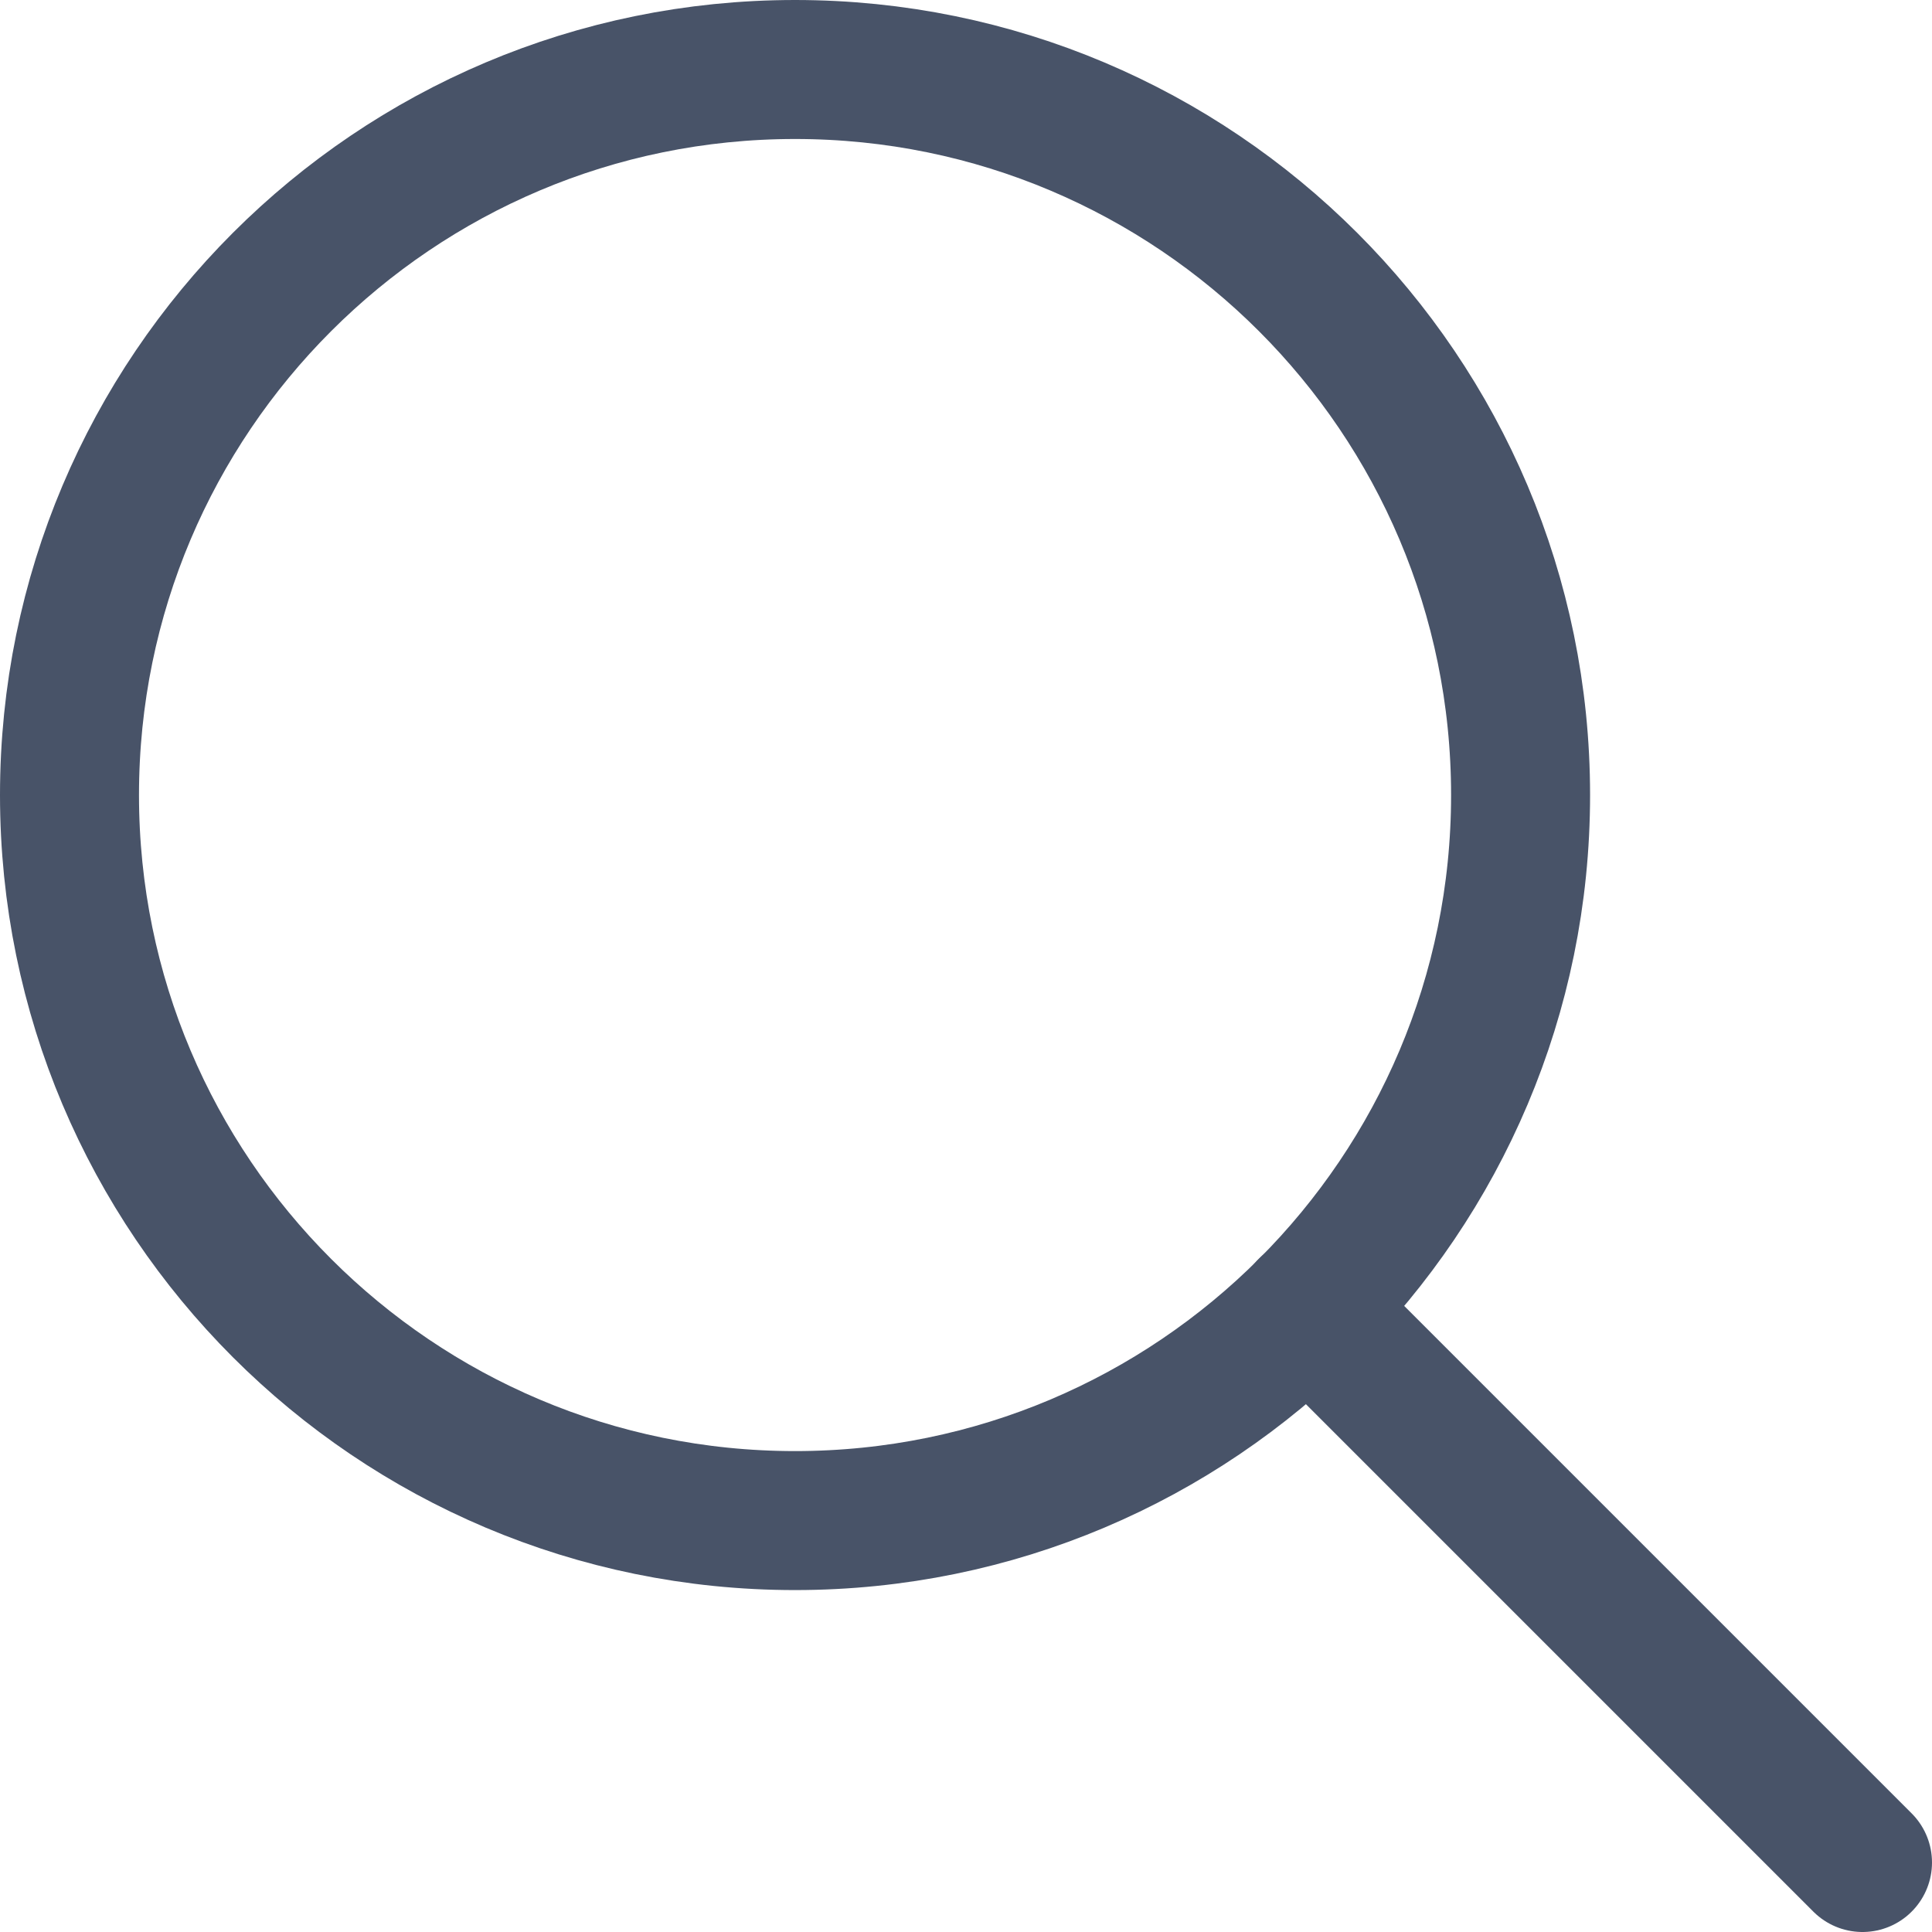
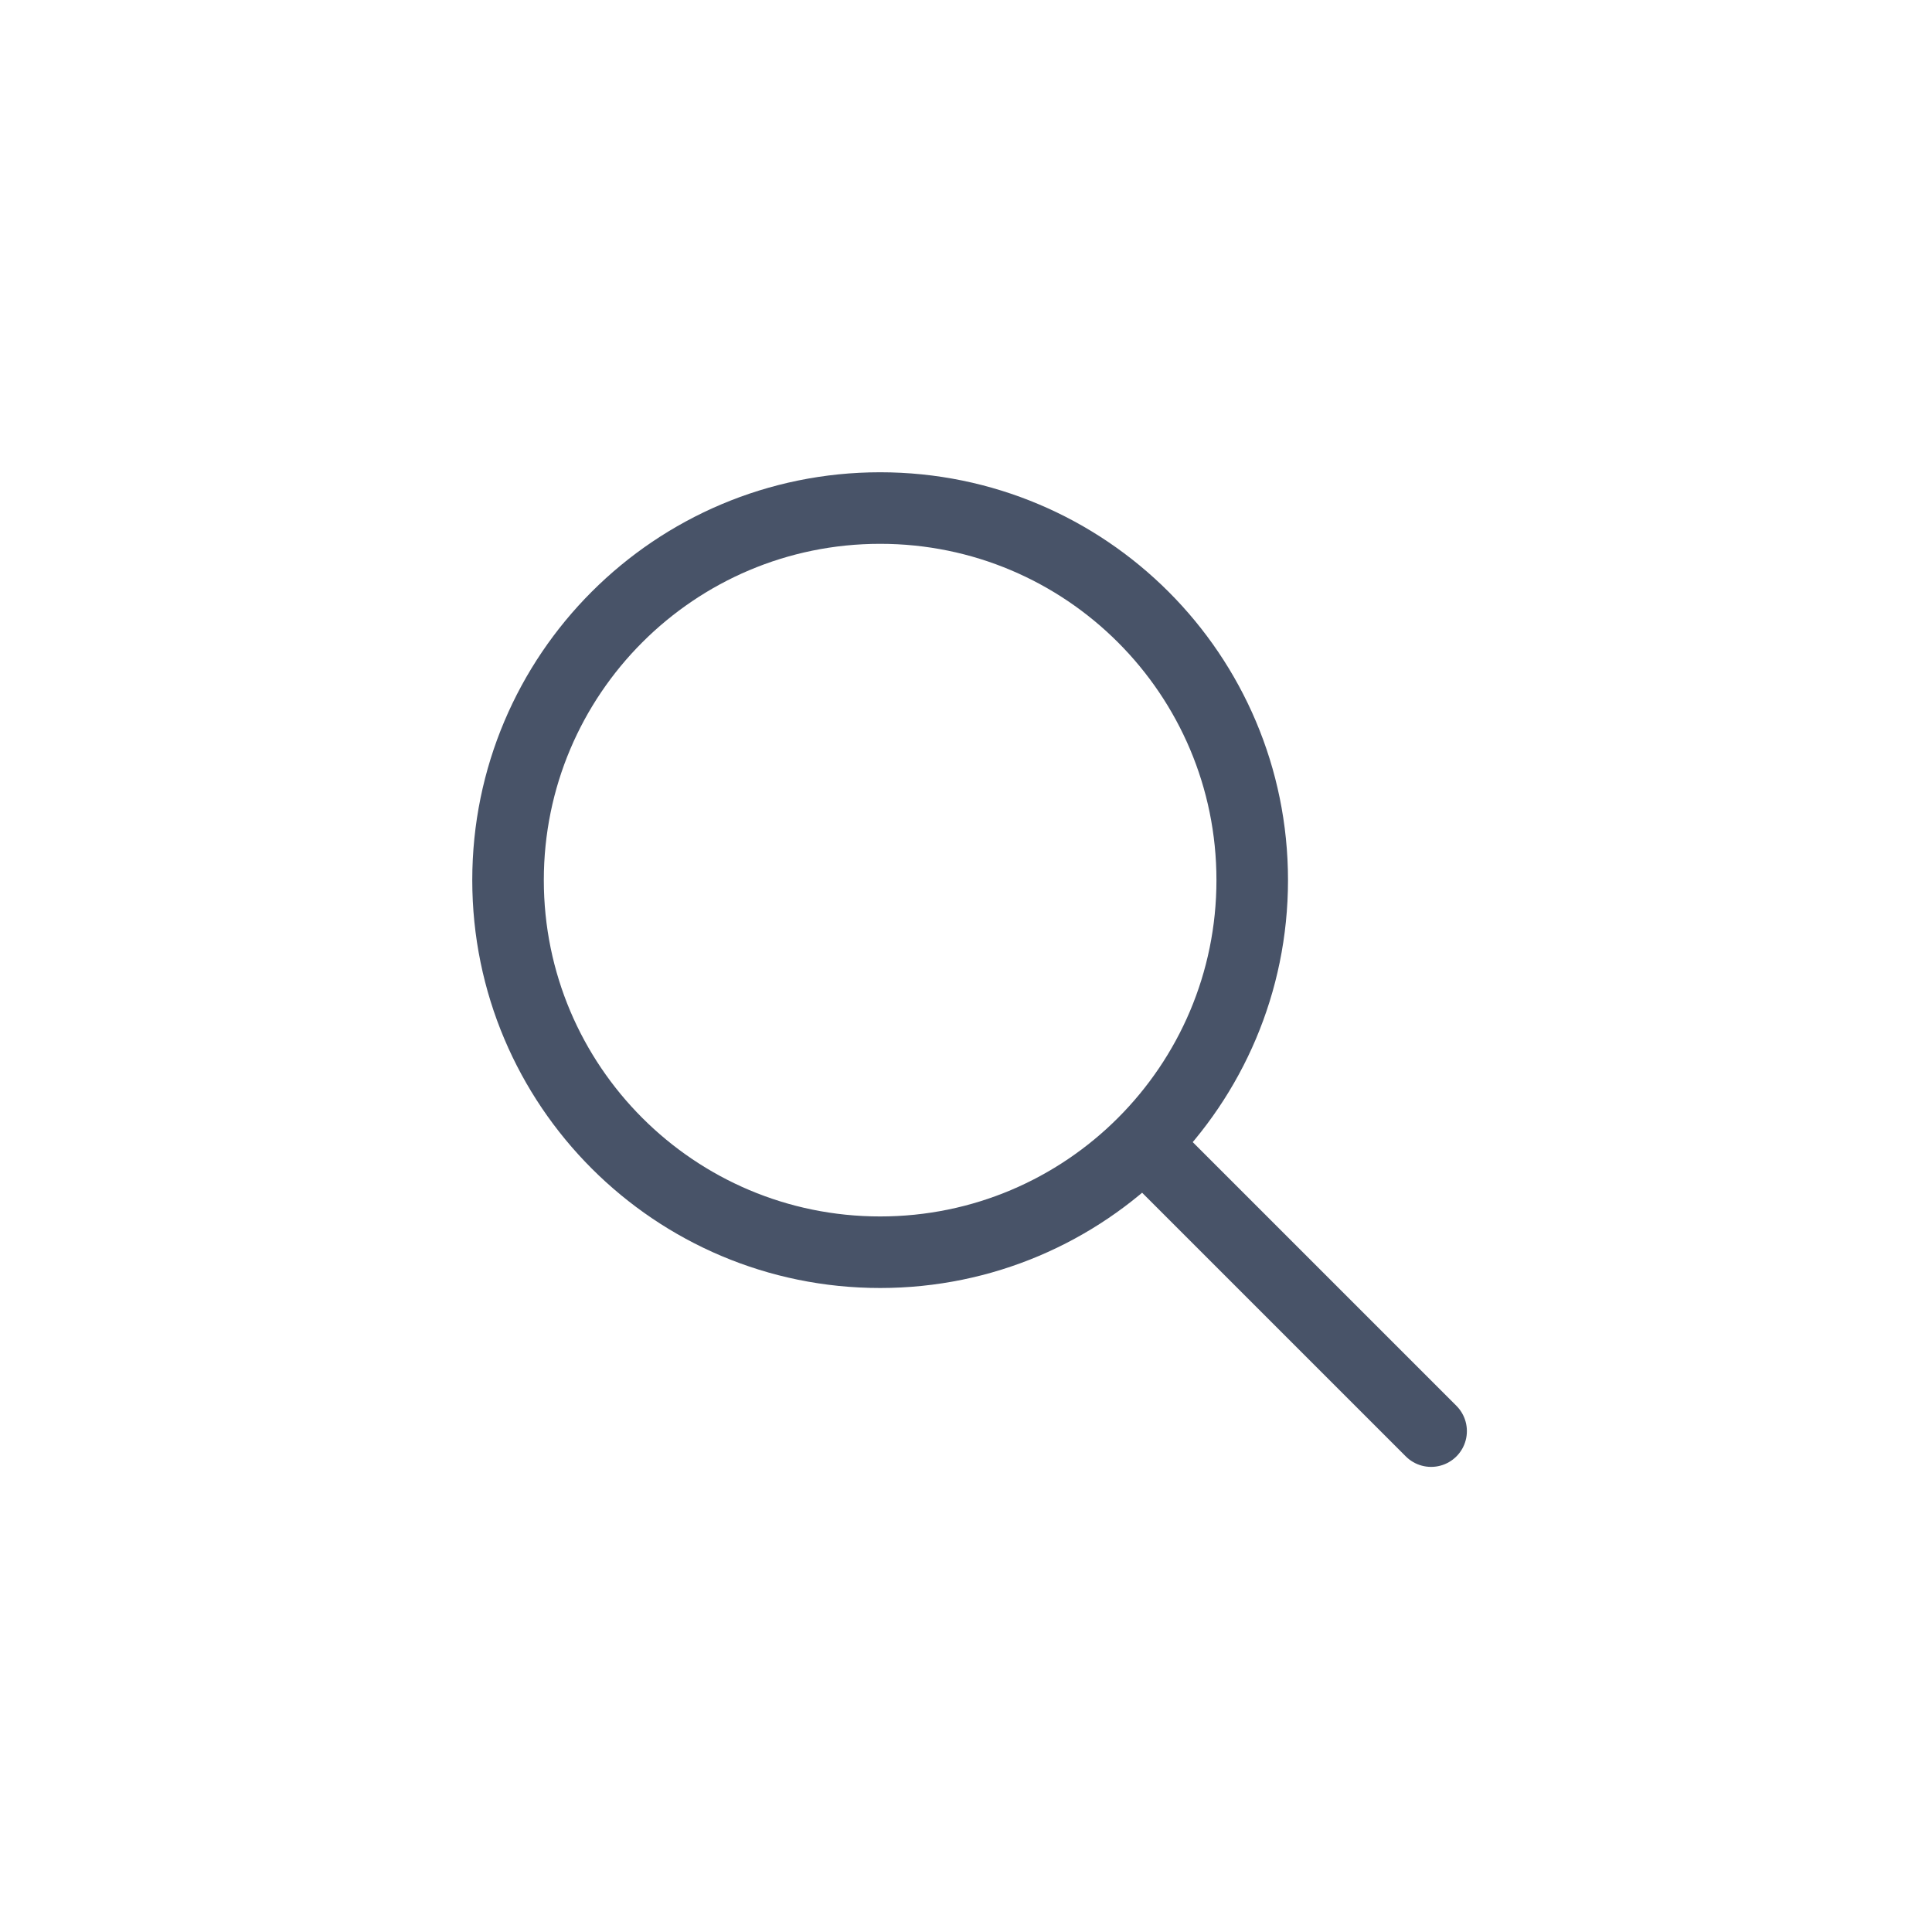
- <svg xmlns="http://www.w3.org/2000/svg" viewBox="0 0 13.9 13.9">
-   <defs>
-     <style>.cls-1,.cls-2{fill:none;stroke:#485368;stroke-miterlimit:10;}.cls-1{stroke-linecap:round;}</style>
-   </defs>
-   <g id="Слой_2" data-name="Слой 2">
-     <g id="Layer_1" data-name="Layer 1">
-       <line class="cls-1" x1="9.41" y1="9.41" x2="13.4" y2="13.4" />
-       <circle class="cls-2" cx="5.72" cy="5.72" r="5.22" />
+ <svg xmlns="http://www.w3.org/2000/svg" version="1.1" id="Слой_1" x="0px" y="0px" viewBox="0 0 27 27" style="enable-background:new 0 0 27 27;" xml:space="preserve">
+   <style type="text/css">
+ 	.st0{fill:none;stroke:#485368;stroke-linecap:round;stroke-miterlimit:10;}
+ 	.st1{fill:none;stroke:#485368;stroke-miterlimit:10;}
+ </style>
+   <g>
+     <g id="Layer_1">
+       <line class="st0" x1="16" y1="16" x2="20" y2="20" />
+       <circle class="st1" cx="12.3" cy="12.3" r="5.2" />
    </g>
  </g>
</svg>
